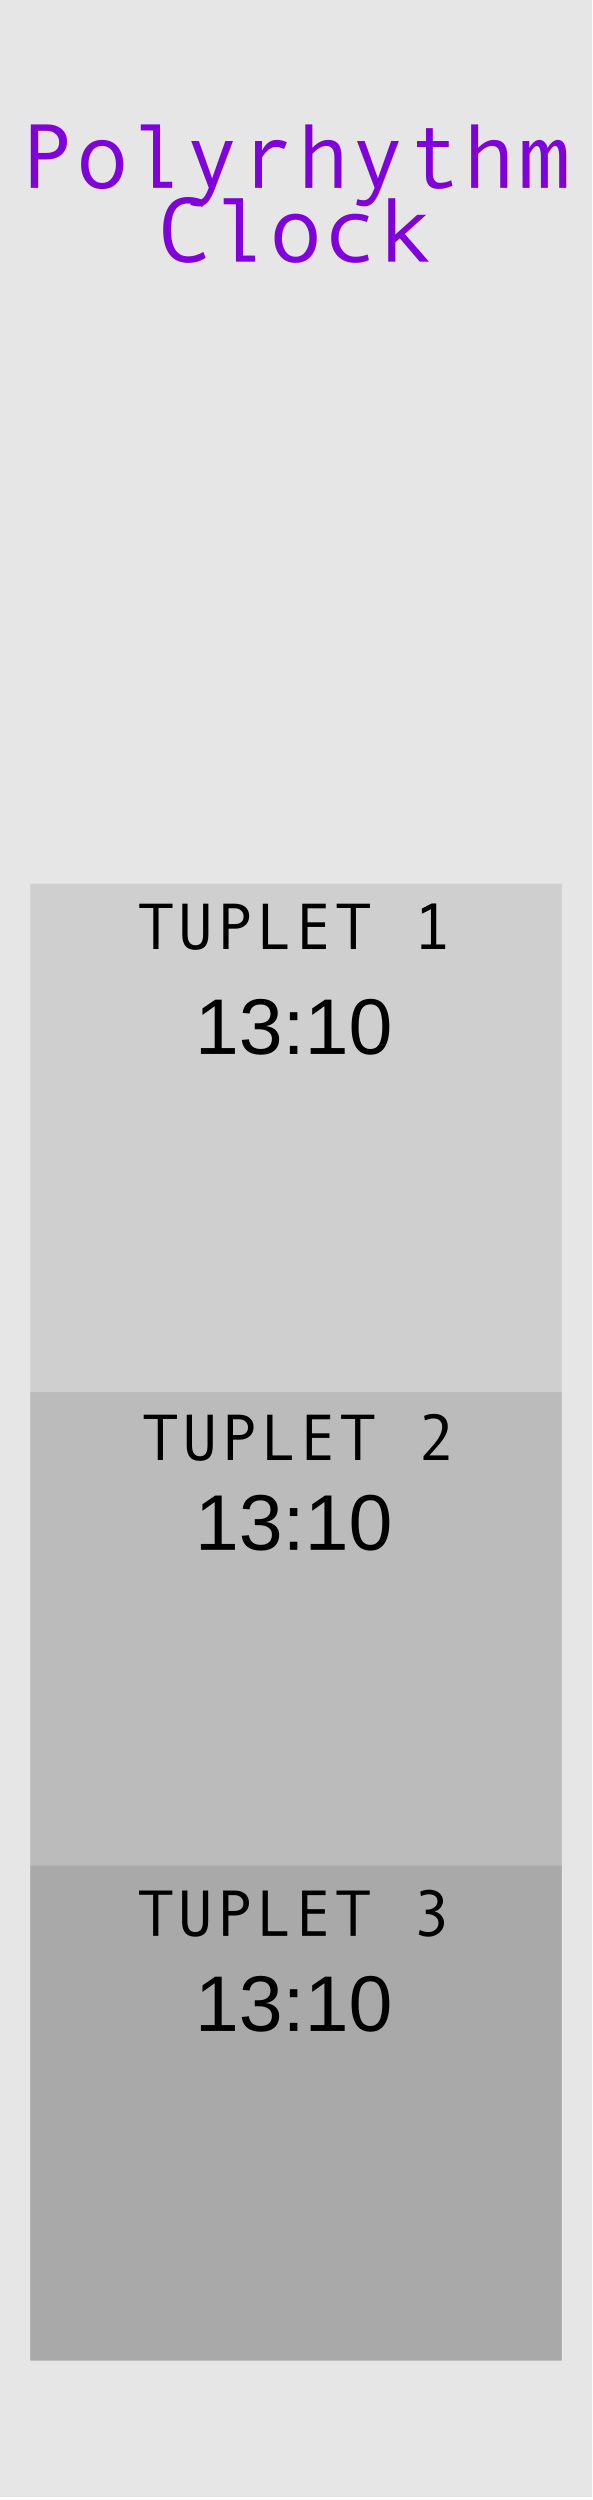
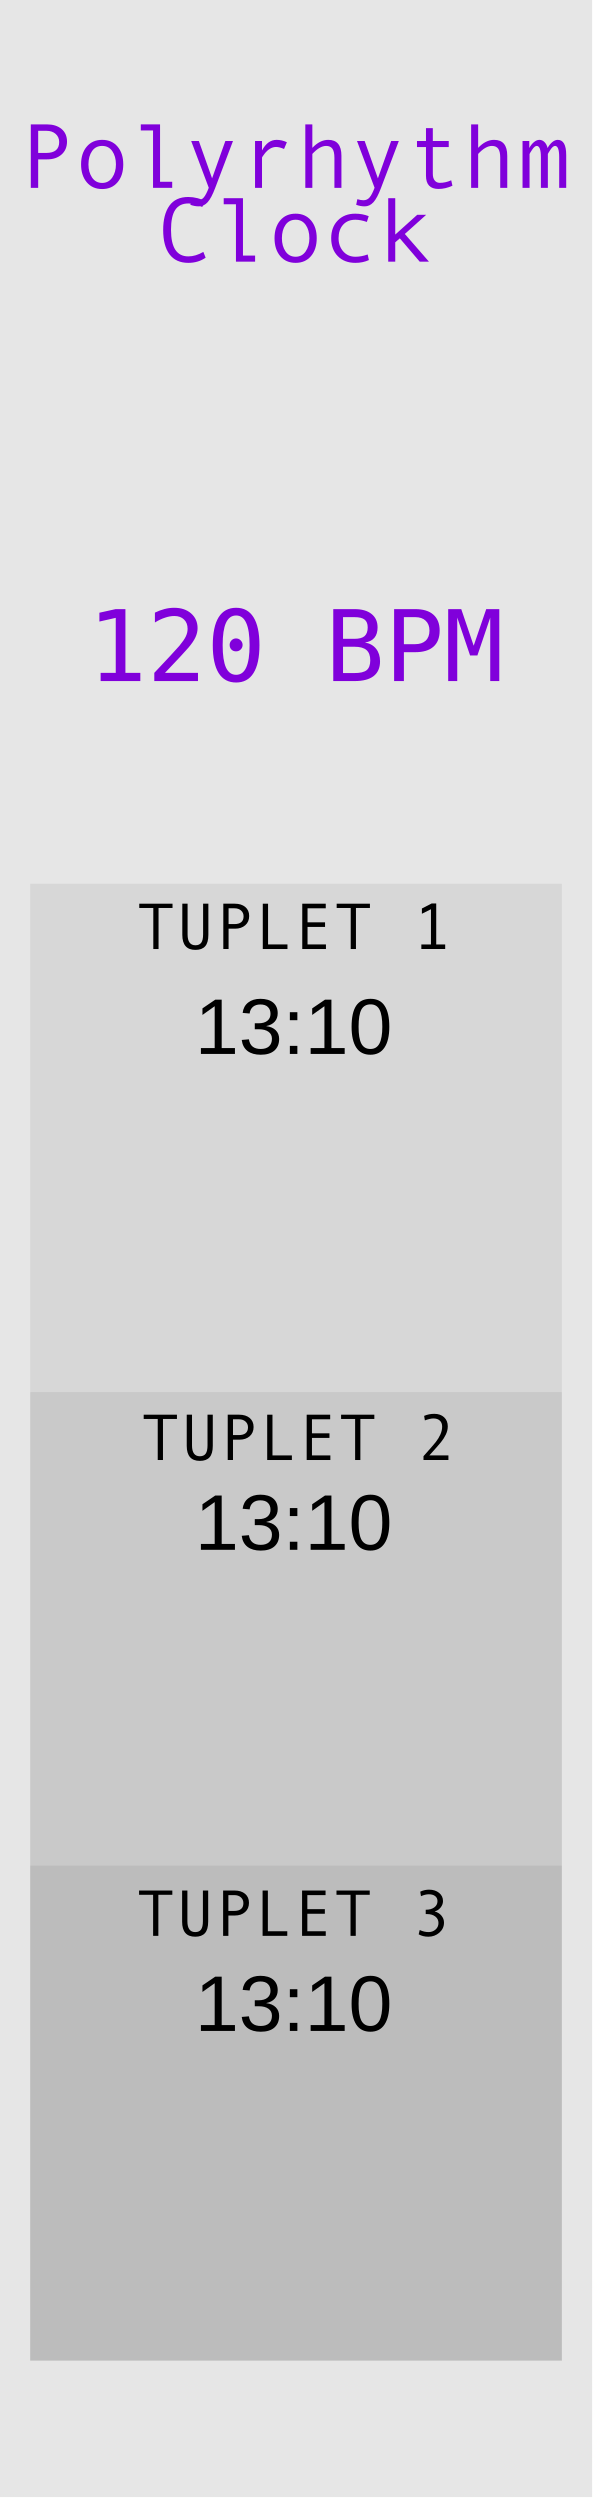
<svg xmlns="http://www.w3.org/2000/svg" width="100%" height="100%" viewBox="0 0 90 380" version="1.1" xml:space="preserve" style="fill-rule:evenodd;clip-rule:evenodd;stroke-linejoin:round;stroke-miterlimit:2;">
  <rect id="PolyClock" x="0" y="0" width="90" height="379.559" style="fill:none;" />
  <clipPath id="_clip1">
    <rect x="0" y="0" width="90" height="379.559" />
  </clipPath>
  <g clip-path="url(#_clip1)">
    <g id="Layer1">
      <rect id="background" x="0" y="0" width="90" height="379.559" style="fill:#e6e6e6;" />
-       <rect x="4.599" y="134.331" width="80.802" height="224.481" style="fill-opacity:0.1;" />
-       <rect x="4.599" y="211.605" width="80.802" height="147.208" style="fill-opacity:0.1;" />
-       <rect x="4.599" y="283.576" width="80.802" height="75.237" style="fill-opacity:0.1;" />
+       <rect x="4.599" y="134.331" width="80.802" height="224.481" style="fill-opacity:0.07;" />
+       <rect x="4.599" y="211.605" width="80.802" height="147.208" style="fill-opacity:0.07;" />
+       <rect x="4.599" y="283.576" width="80.802" height="75.237" style="fill-opacity:0.07;" />
      <g>
        <path d="M26.194,288.009l-2.124,0l-0,6.24l-0.796,0l-0,-6.24l-2.134,0l0,-0.649l5.054,-0l-0,0.649Z" style="fill-rule:nonzero;" />
        <path d="M31.643,292.081c0,0.798 -0.162,1.381 -0.486,1.748c-0.324,0.368 -0.816,0.552 -1.477,0.552c-1.331,0 -1.997,-0.76 -1.997,-2.28l0,-4.741l0.801,-0l-0,4.668c-0,1.1 0.399,1.65 1.196,1.65c0.401,0 0.694,-0.13 0.882,-0.391c0.187,-0.26 0.28,-0.683 0.28,-1.269l0,-4.658l0.801,-0l0,4.721Z" style="fill-rule:nonzero;" />
        <path d="M33.914,287.36l1.748,-0c0.66,-0 1.189,0.166 1.587,0.498c0.397,0.332 0.595,0.789 0.595,1.372c0,0.586 -0.198,1.054 -0.593,1.404c-0.396,0.35 -0.914,0.525 -1.555,0.525l-0.982,-0l0,3.09l-0.8,0l-0,-6.889Zm0.8,3.1l0.869,0c0.941,0 1.412,-0.394 1.412,-1.181c-0,-0.365 -0.128,-0.66 -0.384,-0.884c-0.255,-0.225 -0.585,-0.337 -0.988,-0.337l-0.909,-0l0,2.402Z" style="fill-rule:nonzero;" />
        <path d="M43.665,294.249l-3.75,0l-0,-6.889l0.8,-0l0,6.191l2.95,0l-0,0.698Z" style="fill-rule:nonzero;" />
        <path d="M49.514,294.249l-3.598,0l-0,-6.889l3.569,-0l-0,0.698l-2.769,-0l0,2.134l2.661,-0l0,0.698l-2.661,-0l0,2.661l2.798,0l0,0.698Z" style="fill-rule:nonzero;" />
        <path d="M56.199,288.009l-2.124,0l-0,6.24l-0.796,0l-0,-6.24l-2.134,0l0,-0.649l5.054,-0l-0,0.649Z" style="fill-rule:nonzero;" />
        <path d="M66.096,290.548c0.42,0.117 0.757,0.331 1.011,0.642c0.254,0.311 0.381,0.66 0.381,1.048c-0,0.605 -0.236,1.114 -0.708,1.526c-0.472,0.411 -1.029,0.617 -1.67,0.617c-0.547,0 -1.037,-0.12 -1.47,-0.361l0.156,-0.659c0.453,0.211 0.9,0.317 1.343,0.317c0.417,0 0.772,-0.129 1.067,-0.388c0.295,-0.259 0.442,-0.592 0.442,-0.999c-0,-0.4 -0.158,-0.726 -0.474,-0.976c-0.315,-0.251 -0.734,-0.376 -1.255,-0.376l-0.21,-0l0,-0.659l0.059,-0c0.501,-0 0.915,-0.118 1.24,-0.354c0.326,-0.236 0.489,-0.555 0.489,-0.955c-0,-0.325 -0.118,-0.58 -0.352,-0.764c-0.234,-0.184 -0.557,-0.276 -0.967,-0.276c-0.355,0 -0.752,0.096 -1.191,0.288l-0.108,-0.688c0.443,-0.202 0.889,-0.303 1.338,-0.303c0.616,-0 1.123,0.162 1.521,0.486c0.399,0.324 0.598,0.739 0.598,1.247c0,0.352 -0.121,0.68 -0.363,0.984c-0.243,0.305 -0.535,0.496 -0.877,0.574l0,0.029Z" style="fill-rule:nonzero;" />
      </g>
      <g>
        <path d="M31.256,39.17c-0.756,0.524 -1.633,0.786 -2.631,0.786c-1.249,0 -2.198,-0.428 -2.848,-1.285c-0.649,-0.857 -0.974,-2.096 -0.974,-3.719c0,-1.568 0.315,-2.795 0.944,-3.681c0.628,-0.886 1.588,-1.33 2.878,-1.33c0.464,0 0.925,0.06 1.38,0.178c0.456,0.119 0.823,0.276 1.101,0.472l-0.369,0.882c-0.643,-0.365 -1.347,-0.547 -2.112,-0.547c-0.889,-0 -1.55,0.322 -1.983,0.967c-0.433,0.645 -0.649,1.665 -0.649,3.059c-0,2.68 0.877,4.02 2.632,4.02c0.742,-0 1.503,-0.228 2.283,-0.684l0.348,0.882Z" style="fill:#8000db;fill-rule:nonzero;" />
        <path d="M38.776,39.771l-2.912,0l-0,-8.722l-1.86,-0l0,-0.923l2.926,-0l0,8.723l1.846,-0l-0,0.922Z" style="fill:#8000db;fill-rule:nonzero;" />
        <path d="M44.935,32.478c0.98,-0 1.759,0.341 2.338,1.025c0.579,0.684 0.868,1.584 0.868,2.7c0,1.126 -0.289,2.033 -0.868,2.721c-0.579,0.688 -1.358,1.032 -2.338,1.032c-0.984,0 -1.765,-0.343 -2.341,-1.029c-0.577,-0.686 -0.865,-1.594 -0.865,-2.724c0,-1.121 0.289,-2.022 0.868,-2.703c0.579,-0.682 1.358,-1.022 2.338,-1.022Zm0,6.548c0.647,0 1.158,-0.273 1.531,-0.82c0.374,-0.547 0.561,-1.21 0.561,-1.989c-0,-0.821 -0.185,-1.495 -0.554,-2.024c-0.369,-0.528 -0.882,-0.793 -1.538,-0.793c-0.661,0 -1.173,0.261 -1.538,0.783c-0.365,0.522 -0.547,1.2 -0.547,2.034c0,0.793 0.185,1.459 0.554,1.999c0.369,0.54 0.879,0.81 1.531,0.81Z" style="fill:#8000db;fill-rule:nonzero;" />
        <path d="M56.071,39.532c-0.62,0.283 -1.301,0.424 -2.044,0.424c-1.121,0 -2.016,-0.341 -2.683,-1.022c-0.668,-0.681 -1.002,-1.587 -1.002,-2.717c0,-1.13 0.336,-2.036 1.009,-2.717c0.672,-0.682 1.555,-1.022 2.649,-1.022c0.715,-0 1.396,0.125 2.043,0.376l-0.28,0.881c-0.647,-0.223 -1.23,-0.335 -1.75,-0.335c-0.784,0 -1.405,0.253 -1.863,0.759c-0.458,0.506 -0.687,1.192 -0.687,2.058c0,0.793 0.237,1.459 0.711,1.999c0.474,0.54 1.092,0.81 1.853,0.81c0.601,0 1.221,-0.116 1.859,-0.348l0.185,0.854Z" style="fill:#8000db;fill-rule:nonzero;" />
        <path d="M65.197,39.771l-1.402,0l-3.021,-3.541l-0.697,0.602l-0,2.939l-1.067,0l0,-9.645l1.067,-0l-0,5.53l3.342,-3.008l1.361,0l-3.247,2.913l3.664,4.21Z" style="fill:#8000db;fill-rule:nonzero;" />
      </g>
      <g>
        <path d="M4.682,18.906l2.447,-0c0.925,-0 1.666,0.232 2.222,0.697c0.556,0.465 0.834,1.105 0.834,1.921c-0,0.82 -0.277,1.476 -0.831,1.965c-0.554,0.49 -1.279,0.735 -2.177,0.735l-1.374,0l-0,4.327l-1.121,0l-0,-9.645Zm1.121,4.341l1.217,-0c1.317,-0 1.975,-0.552 1.975,-1.655c0,-0.51 -0.179,-0.922 -0.537,-1.237c-0.357,-0.314 -0.819,-0.471 -1.384,-0.471l-1.271,-0l-0,3.363Z" style="fill:#8000db;fill-rule:nonzero;" />
        <path d="M15.53,21.258c0.98,-0 1.759,0.341 2.338,1.025c0.579,0.684 0.868,1.584 0.868,2.7c0,1.126 -0.289,2.033 -0.868,2.721c-0.579,0.688 -1.358,1.032 -2.338,1.032c-0.984,0 -1.765,-0.343 -2.341,-1.029c-0.577,-0.686 -0.865,-1.594 -0.865,-2.724c0,-1.121 0.29,-2.022 0.868,-2.703c0.579,-0.682 1.358,-1.022 2.338,-1.022Zm0,6.548c0.647,0 1.158,-0.273 1.532,-0.82c0.373,-0.547 0.56,-1.21 0.56,-1.989c0,-0.821 -0.184,-1.495 -0.554,-2.024c-0.369,-0.528 -0.881,-0.793 -1.538,-0.793c-0.661,0 -1.173,0.261 -1.538,0.783c-0.364,0.522 -0.547,1.2 -0.547,2.034c0,0.793 0.185,1.459 0.554,1.999c0.369,0.54 0.88,0.81 1.531,0.81Z" style="fill:#8000db;fill-rule:nonzero;" />
        <path d="M26.174,28.551l-2.912,0l-0,-8.722l-1.86,-0l0,-0.923l2.926,-0l0,8.723l1.846,-0l-0,0.922Z" style="fill:#8000db;fill-rule:nonzero;" />
        <path d="M35.416,21.428l-2.7,7.123c-0.392,1.049 -0.781,1.78 -1.166,2.195c-0.385,0.415 -0.823,0.622 -1.316,0.622c-0.437,-0 -0.87,-0.08 -1.298,-0.239l0.177,-0.855c0.347,0.11 0.657,0.164 0.93,0.164c0.383,0 0.697,-0.148 0.943,-0.444c0.246,-0.296 0.495,-0.782 0.745,-1.456l-2.672,-7.11l1.162,0l2.016,5.681l2.017,-5.681l1.162,0Z" style="fill:#8000db;fill-rule:nonzero;" />
        <path d="M43.605,21.62l-0.43,1.025c-0.47,-0.205 -0.875,-0.307 -1.217,-0.307c-0.314,-0 -0.622,0.09 -0.923,0.27c-0.301,0.18 -0.577,0.437 -0.83,0.772c-0.253,0.335 -0.38,0.523 -0.38,0.564l0,4.607l-1.059,0l-0,-7.123l1.059,0l0,1.443c0.57,-1.076 1.308,-1.613 2.215,-1.613c0.538,-0 1.06,0.12 1.565,0.362Z" style="fill:#8000db;fill-rule:nonzero;" />
        <path d="M51.897,28.551l-1.066,0l0,-4.566c0,-0.633 -0.101,-1.093 -0.304,-1.377c-0.203,-0.285 -0.521,-0.428 -0.954,-0.428c-0.651,0 -1.351,0.406 -2.098,1.217l-0,5.154l-1.067,0l0,-9.645l1.067,-0l-0,3.568c0.765,-0.811 1.572,-1.216 2.42,-1.216c1.335,-0 2.002,0.806 2.002,2.419l0,4.874Z" style="fill:#8000db;fill-rule:nonzero;" />
        <path d="M60.62,21.428l-2.7,7.123c-0.392,1.049 -0.781,1.78 -1.166,2.195c-0.385,0.415 -0.823,0.622 -1.316,0.622c-0.437,-0 -0.87,-0.08 -1.298,-0.239l0.177,-0.855c0.347,0.11 0.657,0.164 0.93,0.164c0.383,0 0.697,-0.148 0.943,-0.444c0.247,-0.296 0.495,-0.782 0.746,-1.456l-2.673,-7.11l1.162,0l2.016,5.681l2.017,-5.681l1.162,0Z" style="fill:#8000db;fill-rule:nonzero;" />
        <path d="M68.769,28.23c-0.716,0.328 -1.42,0.492 -2.113,0.492c-1.271,0 -1.907,-0.672 -1.907,-2.016l0,-4.355l-1.367,0l-0,-0.923l1.367,0l0,-1.948l1.039,0l0,1.948l2.42,0l0,0.923l-2.42,0l0,4.075c0,0.432 0.096,0.769 0.287,1.008c0.192,0.239 0.451,0.359 0.779,0.359c0.584,-0 1.16,-0.13 1.73,-0.39l0.185,0.827Z" style="fill:#8000db;fill-rule:nonzero;" />
        <path d="M77.102,28.551l-1.067,0l0,-4.566c0,-0.633 -0.101,-1.093 -0.304,-1.377c-0.203,-0.285 -0.521,-0.428 -0.954,-0.428c-0.651,0 -1.351,0.406 -2.098,1.217l-0,5.154l-1.067,0l0,-9.645l1.067,-0l-0,3.568c0.765,-0.811 1.572,-1.216 2.42,-1.216c1.335,-0 2.003,0.806 2.003,2.419l-0,4.874Z" style="fill:#8000db;fill-rule:nonzero;" />
        <path d="M86.063,28.551l-1.066,0l0,-4.675c0,-1.131 -0.21,-1.696 -0.629,-1.696c-0.214,0 -0.45,0.195 -0.707,0.585c-0.258,0.39 -0.387,0.605 -0.387,0.646l0,5.14l-1.059,0l-0,-4.675c-0,-1.131 -0.212,-1.696 -0.636,-1.696c-0.21,0 -0.443,0.195 -0.701,0.585c-0.257,0.39 -0.386,0.605 -0.386,0.646l0,5.14l-1.066,0l-0,-7.123l1.025,0l0,1.074c0.201,-0.379 0.439,-0.68 0.715,-0.906c0.275,-0.226 0.55,-0.338 0.823,-0.338c0.287,-0 0.545,0.112 0.773,0.338c0.228,0.226 0.385,0.527 0.471,0.906c0.201,-0.379 0.44,-0.68 0.718,-0.906c0.278,-0.226 0.552,-0.338 0.82,-0.338c0.862,-0 1.292,0.77 1.292,2.31l0,4.983Z" style="fill:#8000db;fill-rule:nonzero;" />
      </g>
      <g>
        <path d="M26.895,215.682l-2.124,0l-0,6.24l-0.796,0l-0,-6.24l-2.134,0l-0,-0.649l5.054,-0l-0,0.649Z" style="fill-rule:nonzero;" />
        <path d="M32.344,219.754c-0,0.798 -0.162,1.381 -0.486,1.748c-0.324,0.368 -0.816,0.552 -1.477,0.552c-1.332,0 -1.997,-0.76 -1.997,-2.28l-0,-4.741l0.801,-0l-0,4.668c-0,1.1 0.398,1.65 1.196,1.65c0.4,0 0.694,-0.13 0.881,-0.391c0.187,-0.26 0.281,-0.683 0.281,-1.269l-0,-4.658l0.801,-0l-0,4.721Z" style="fill-rule:nonzero;" />
        <path d="M34.614,215.033l1.748,-0c0.661,-0 1.19,0.166 1.587,0.498c0.397,0.332 0.596,0.789 0.596,1.372c-0,0.586 -0.198,1.054 -0.593,1.404c-0.396,0.35 -0.914,0.525 -1.556,0.525l-0.981,-0l0,3.09l-0.801,0l0,-6.889Zm0.801,3.1l0.869,0c0.941,0 1.411,-0.394 1.411,-1.181c0,-0.365 -0.127,-0.659 -0.383,-0.884c-0.256,-0.225 -0.585,-0.337 -0.989,-0.337l-0.908,-0l0,2.402Z" style="fill-rule:nonzero;" />
        <path d="M44.365,221.922l-3.75,0l0,-6.889l0.801,-0l0,6.191l2.949,0l0,0.698Z" style="fill-rule:nonzero;" />
        <path d="M50.215,221.922l-3.599,0l0,-6.889l3.57,-0l-0,0.698l-2.769,-0l-0,2.134l2.661,-0l0,0.698l-2.661,0l-0,2.661l2.798,0l-0,0.698Z" style="fill-rule:nonzero;" />
        <path d="M56.899,215.682l-2.124,0l0,6.24l-0.796,0l0,-6.24l-2.133,0l-0,-0.649l5.053,-0l0,0.649Z" style="fill-rule:nonzero;" />
        <path d="M68.159,221.922l-3.789,0l0,-0.581c0.96,-1.071 1.584,-1.788 1.87,-2.153c0.287,-0.365 0.519,-0.747 0.698,-1.147c0.18,-0.401 0.269,-0.8 0.269,-1.197c0,-0.384 -0.116,-0.687 -0.349,-0.908c-0.233,-0.221 -0.559,-0.332 -0.979,-0.332c-0.322,0 -0.755,0.099 -1.299,0.298l-0.112,-0.689c0.491,-0.208 1.006,-0.312 1.543,-0.312c0.615,-0 1.111,0.173 1.487,0.52c0.376,0.347 0.564,0.81 0.564,1.389c-0,0.413 -0.097,0.824 -0.291,1.231c-0.194,0.406 -0.442,0.797 -0.745,1.171c-0.302,0.375 -0.892,1.045 -1.767,2.012l2.9,0l0,0.698Z" style="fill-rule:nonzero;" />
      </g>
      <g>
        <path d="M26.223,138.012l-2.124,-0l0,6.24l-0.796,0l0,-6.24l-2.134,-0l0,-0.65l5.054,0l0,0.65Z" style="fill-rule:nonzero;" />
        <path d="M31.672,142.084c0,0.798 -0.162,1.38 -0.485,1.748c-0.324,0.368 -0.817,0.552 -1.478,0.552c-1.331,-0 -1.997,-0.76 -1.997,-2.28l0,-4.742l0.801,0l0,4.668c0,1.101 0.399,1.651 1.196,1.651c0.401,-0 0.695,-0.13 0.882,-0.391c0.187,-0.26 0.281,-0.683 0.281,-1.269l-0,-4.659l0.8,0l0,4.722Z" style="fill-rule:nonzero;" />
        <path d="M33.943,137.362l1.748,0c0.661,0 1.19,0.166 1.587,0.498c0.397,0.333 0.596,0.79 0.596,1.373c-0,0.586 -0.198,1.053 -0.594,1.403c-0.395,0.35 -0.914,0.525 -1.555,0.525l-0.981,0l-0,3.091l-0.801,0l-0,-6.89Zm0.801,3.101l0.869,0c0.941,0 1.411,-0.394 1.411,-1.182c-0,-0.364 -0.128,-0.659 -0.383,-0.883c-0.256,-0.225 -0.585,-0.337 -0.989,-0.337l-0.908,-0l-0,2.402Z" style="fill-rule:nonzero;" />
        <path d="M43.694,144.252l-3.75,0l-0,-6.89l0.801,0l-0,6.192l2.949,-0l-0,0.698Z" style="fill-rule:nonzero;" />
        <path d="M49.543,144.252l-3.598,0l-0,-6.89l3.569,0l0,0.699l-2.768,-0l-0,2.133l2.661,0l-0,0.699l-2.661,-0l-0,2.661l2.797,-0l0,0.698Z" style="fill-rule:nonzero;" />
        <path d="M56.228,138.012l-2.124,-0l0,6.24l-0.796,0l0,-6.24l-2.134,-0l0,-0.65l5.054,0l0,0.65Z" style="fill-rule:nonzero;" />
        <path d="M67.668,144.252l-3.623,0l0,-0.698l1.46,-0l0,-5.352l-1.377,0.689l0,-0.801l1.49,-0.767l0.688,0l0,6.231l1.362,-0l0,0.698Z" style="fill-rule:nonzero;" />
      </g>
      <text x="29.619px" y="160.196px" style="font-family:'ArialMT', 'Arial', sans-serif;font-size:12px;">13:10</text>
      <text x="29.619px" y="235.567px" style="font-family:'ArialMT', 'Arial', sans-serif;font-size:12px;">13:10</text>
      <text x="29.619px" y="308.698px" style="font-family:'ArialMT', 'Arial', sans-serif;font-size:12px;">13:10</text>
+       <text x="13.312px" y="103.523px" style="font-family:'PTMono-Regular', 'PT Mono', monospace;font-size:15px;fill:#8000db;">120 BPM</text>
    </g>
  </g>
</svg>
